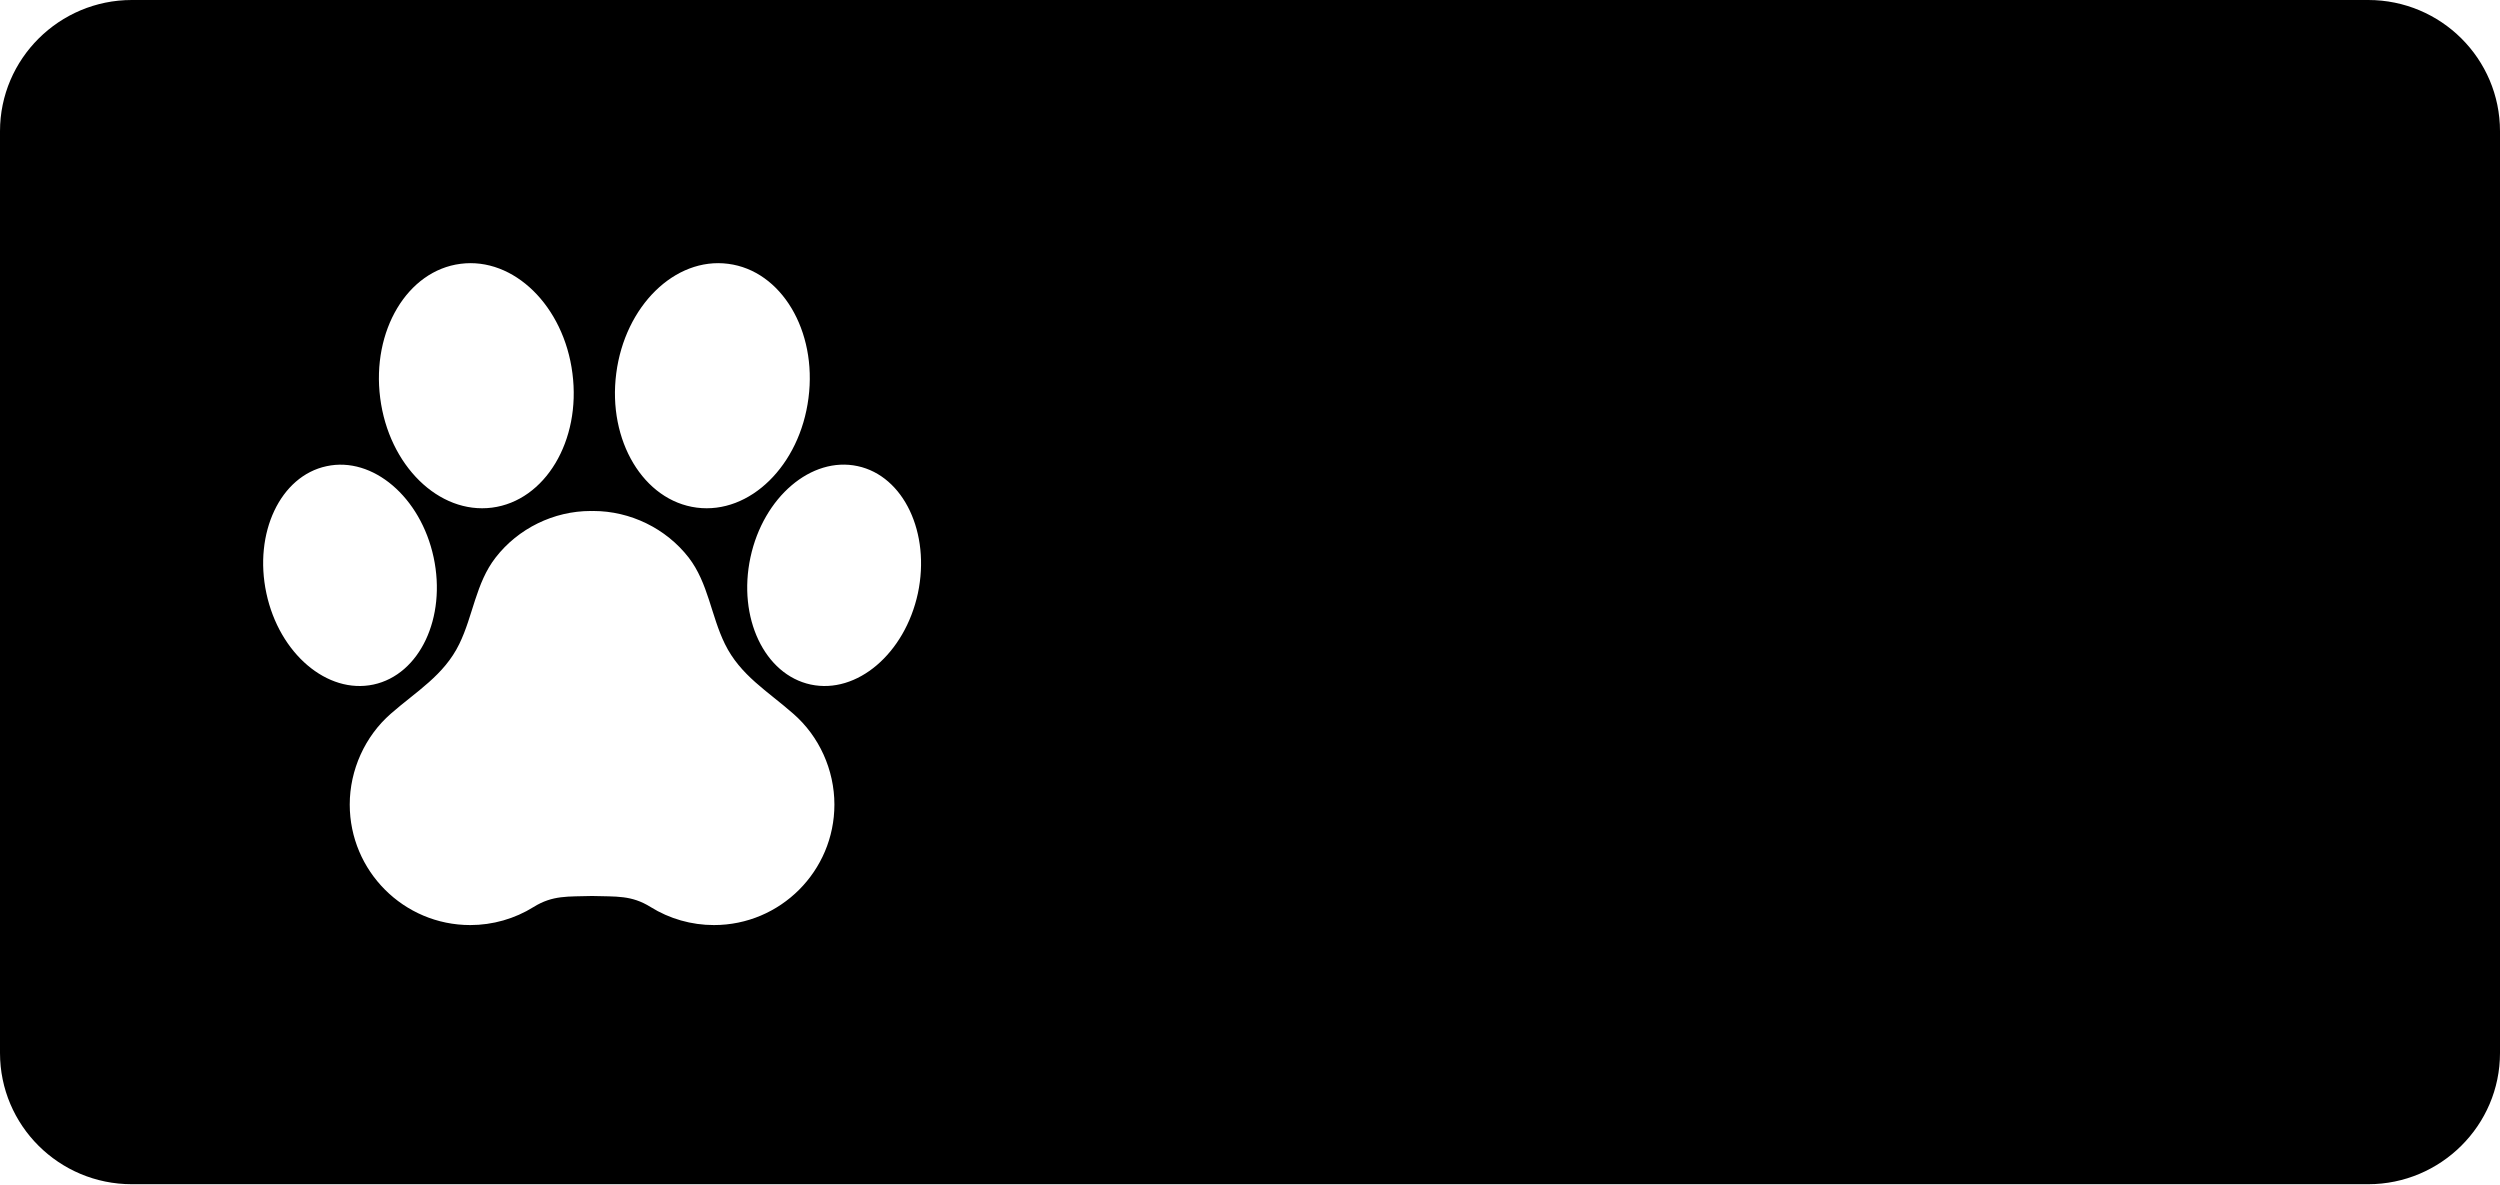
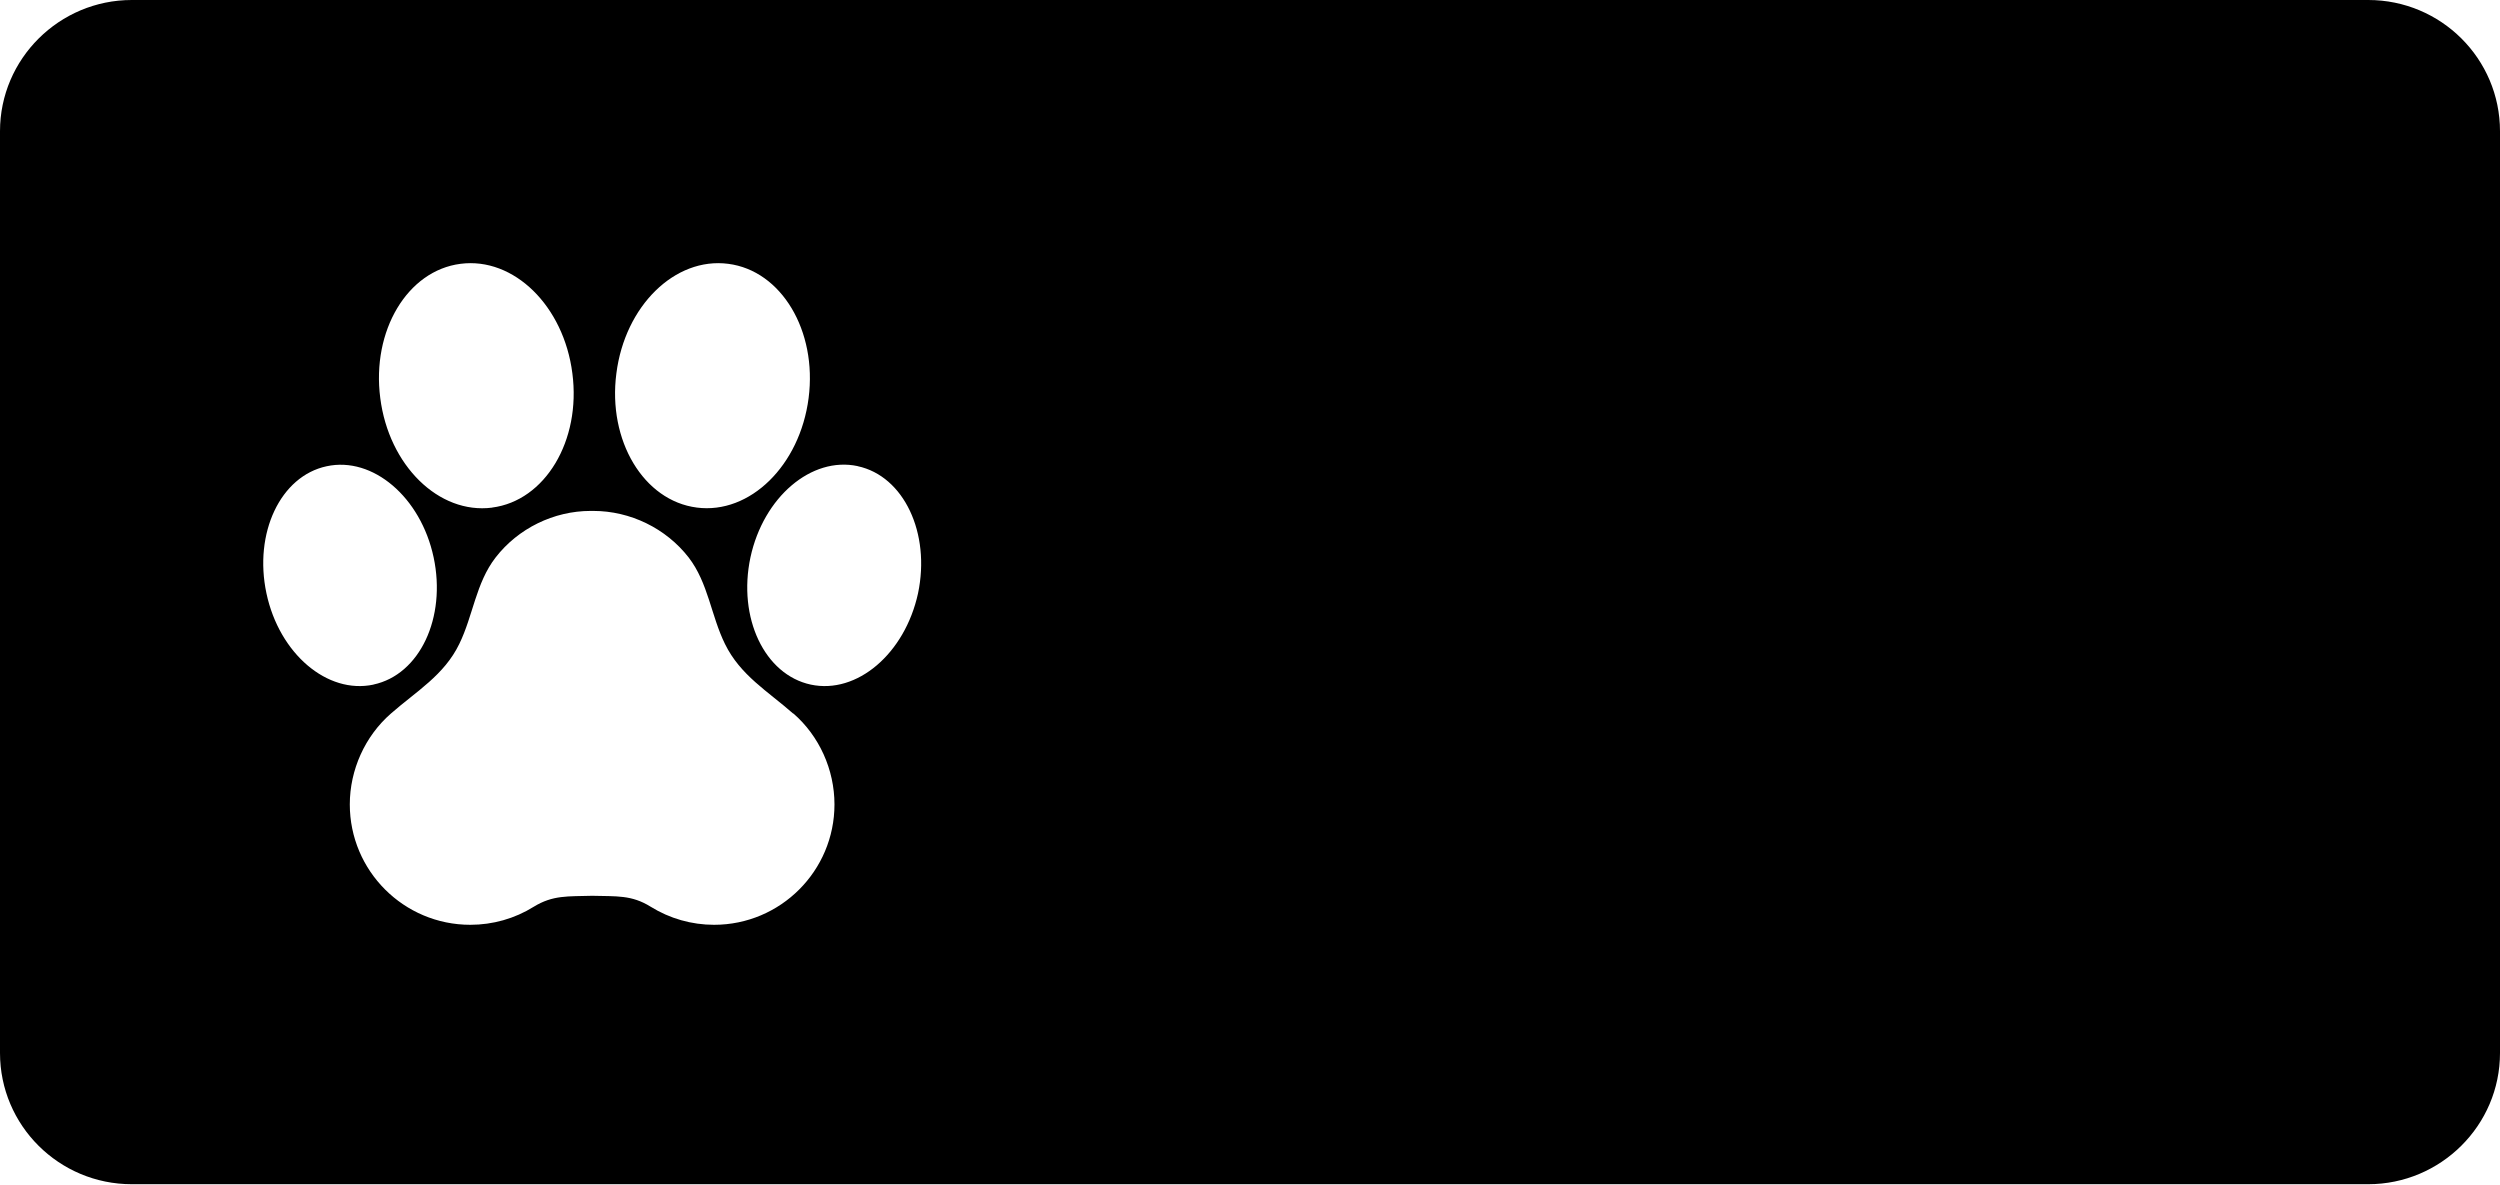
- <svg xmlns="http://www.w3.org/2000/svg" width="38px" height="18px" viewBox="0 0 38 18" version="1.1">
-   <defs />
-   <g id="Page-1" stroke="none" stroke-width="1" fill="none" fill-rule="evenodd">
-     <g id="D---tier-1" transform="translate(-2, -3)" fill="#000000">
-       <path d="M2,4.995 C2,3.893 2.902,3 4.003,3 L37.997,3 C39.103,3 40,3.893 40,4.995 L40,19.005 C40,20.107 39.098,21 37.997,21 L4.003,21 C2.897,21 2,20.107 2,19.005 L2,4.995 Z M9.479,10.716 C10.286,10.612 10.834,9.698 10.701,8.675 C10.571,7.651 9.809,6.905 9,7.01 C8.193,7.113 7.647,8.026 7.779,9.05 C7.91,10.075 8.671,10.82 9.479,10.716 Z M7.677,13.405 C8.38,13.254 8.788,12.389 8.591,11.471 C8.395,10.556 7.666,9.934 6.964,10.086 C6.261,10.235 5.853,11.101 6.049,12.018 C6.245,12.936 6.976,13.555 7.677,13.405 Z M12.591,10.716 C13.398,10.82 14.158,10.075 14.289,9.05 C14.422,8.026 13.875,7.113 13.068,7.01 C12.259,6.905 11.499,7.651 11.367,8.675 C11.234,9.698 11.783,10.612 12.591,10.716 Z M15.036,10.085 C14.333,9.934 13.604,10.555 13.407,11.471 C13.21,12.389 13.62,13.254 14.323,13.405 C15.025,13.555 15.754,12.935 15.952,12.018 C16.146,11.101 15.737,10.235 15.036,10.085 Z M14.056,13.847 C13.67,13.507 13.252,13.265 13.019,12.789 C12.808,12.36 12.766,11.862 12.468,11.475 C12.124,11.032 11.58,10.767 11.018,10.767 C11.013,10.767 11.006,10.768 10.999,10.768 C10.994,10.768 10.987,10.767 10.979,10.767 C10.418,10.767 9.876,11.032 9.533,11.475 C9.232,11.862 9.191,12.36 8.981,12.789 C8.749,13.265 8.33,13.507 7.942,13.847 C7.547,14.191 7.316,14.704 7.316,15.229 C7.316,16.24 8.136,17.061 9.148,17.061 C9.487,17.061 9.823,16.966 10.111,16.786 C10.403,16.605 10.63,16.63 10.999,16.619 C11.371,16.63 11.597,16.605 11.888,16.786 C12.177,16.966 12.511,17.061 12.852,17.061 C13.863,17.061 14.683,16.24 14.683,15.229 C14.683,14.704 14.453,14.191 14.056,13.847 Z" id="lb_t1" />
-     </g>
-   </g>
+ <svg xmlns="http://www.w3.org/2000/svg" width="38" height="18" viewBox="0 0 38 18">
+   <path d="M0 1.995C0 .893.902 0 2.003 0h33.994C37.103 0 38 .893 38 1.995v14.01C38 17.107 37.098 18 35.997 18H2.003C.897 18 0 17.107 0 16.005V1.995zm7.48 5.72c.806-.103 1.354-1.017 1.22-2.04C8.57 4.65 7.81 3.905 7 4.01c-.807.103-1.353 1.016-1.22 2.04.13 1.025.89 1.77 1.7 1.666zm-1.803 2.69c.703-.15 1.11-1.016.914-1.934-.195-.914-.924-1.536-1.626-1.384-.703.15-1.11 1.015-.915 1.932.195.918.926 1.537 1.627 1.387zm4.914-2.69c.808.105 1.568-.64 1.7-1.665.132-1.024-.415-1.937-1.222-2.04-.81-.105-1.57.64-1.7 1.665-.134 1.023.415 1.937 1.223 2.04zm2.446-.63c-.703-.15-1.432.47-1.63 1.386-.196.92.214 1.784.917 1.935.702.15 1.43-.47 1.63-1.387.193-.917-.216-1.783-.917-1.933zm-.98 3.762c-.386-.34-.804-.582-1.037-1.058-.212-.43-.254-.928-.552-1.315-.344-.443-.888-.708-1.45-.708h-.04c-.56 0-1.102.265-1.445.708-.3.387-.342.885-.552 1.314-.23.475-.65.717-1.038 1.057-.395.344-.626.857-.626 1.382 0 1.01.82 1.83 1.832 1.83.34 0 .675-.094.963-.274.293-.18.52-.156.89-.167.37.01.597-.015.888.166.29.18.623.275.964.275 1.01 0 1.83-.82 1.83-1.83 0-.526-.23-1.04-.626-1.383z" fill="#000" fill-rule="evenodd" />
</svg>
